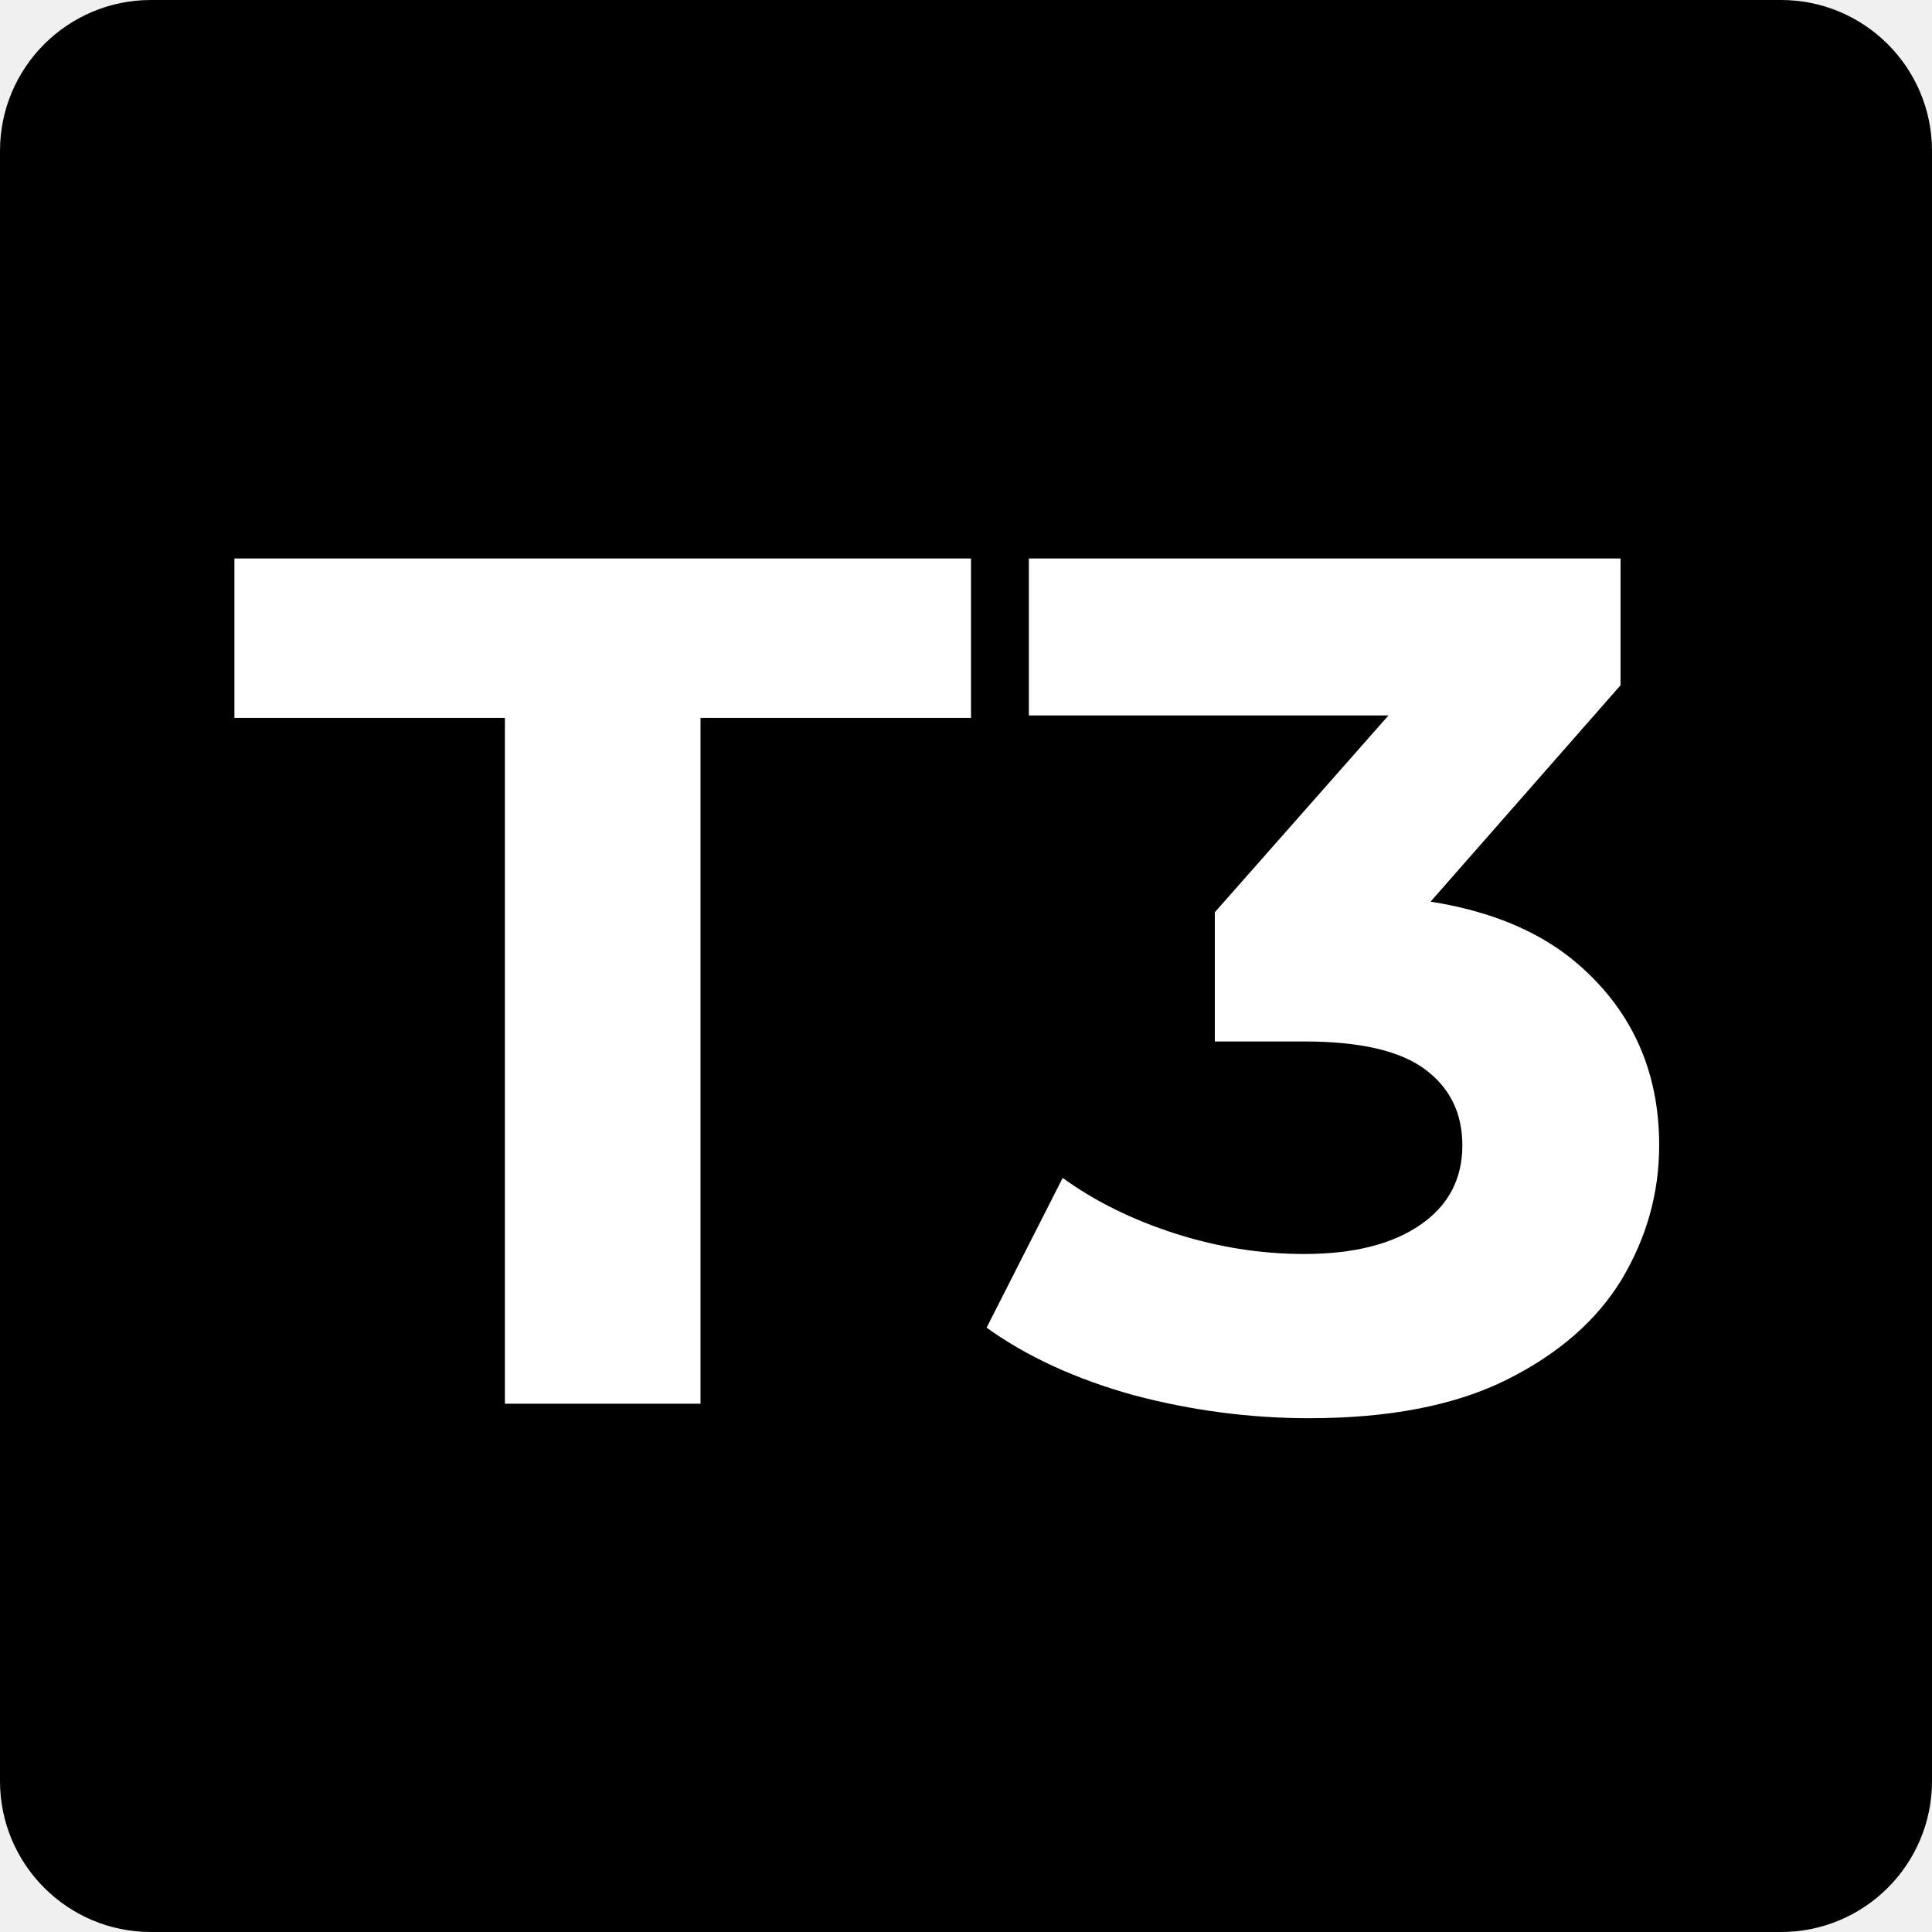
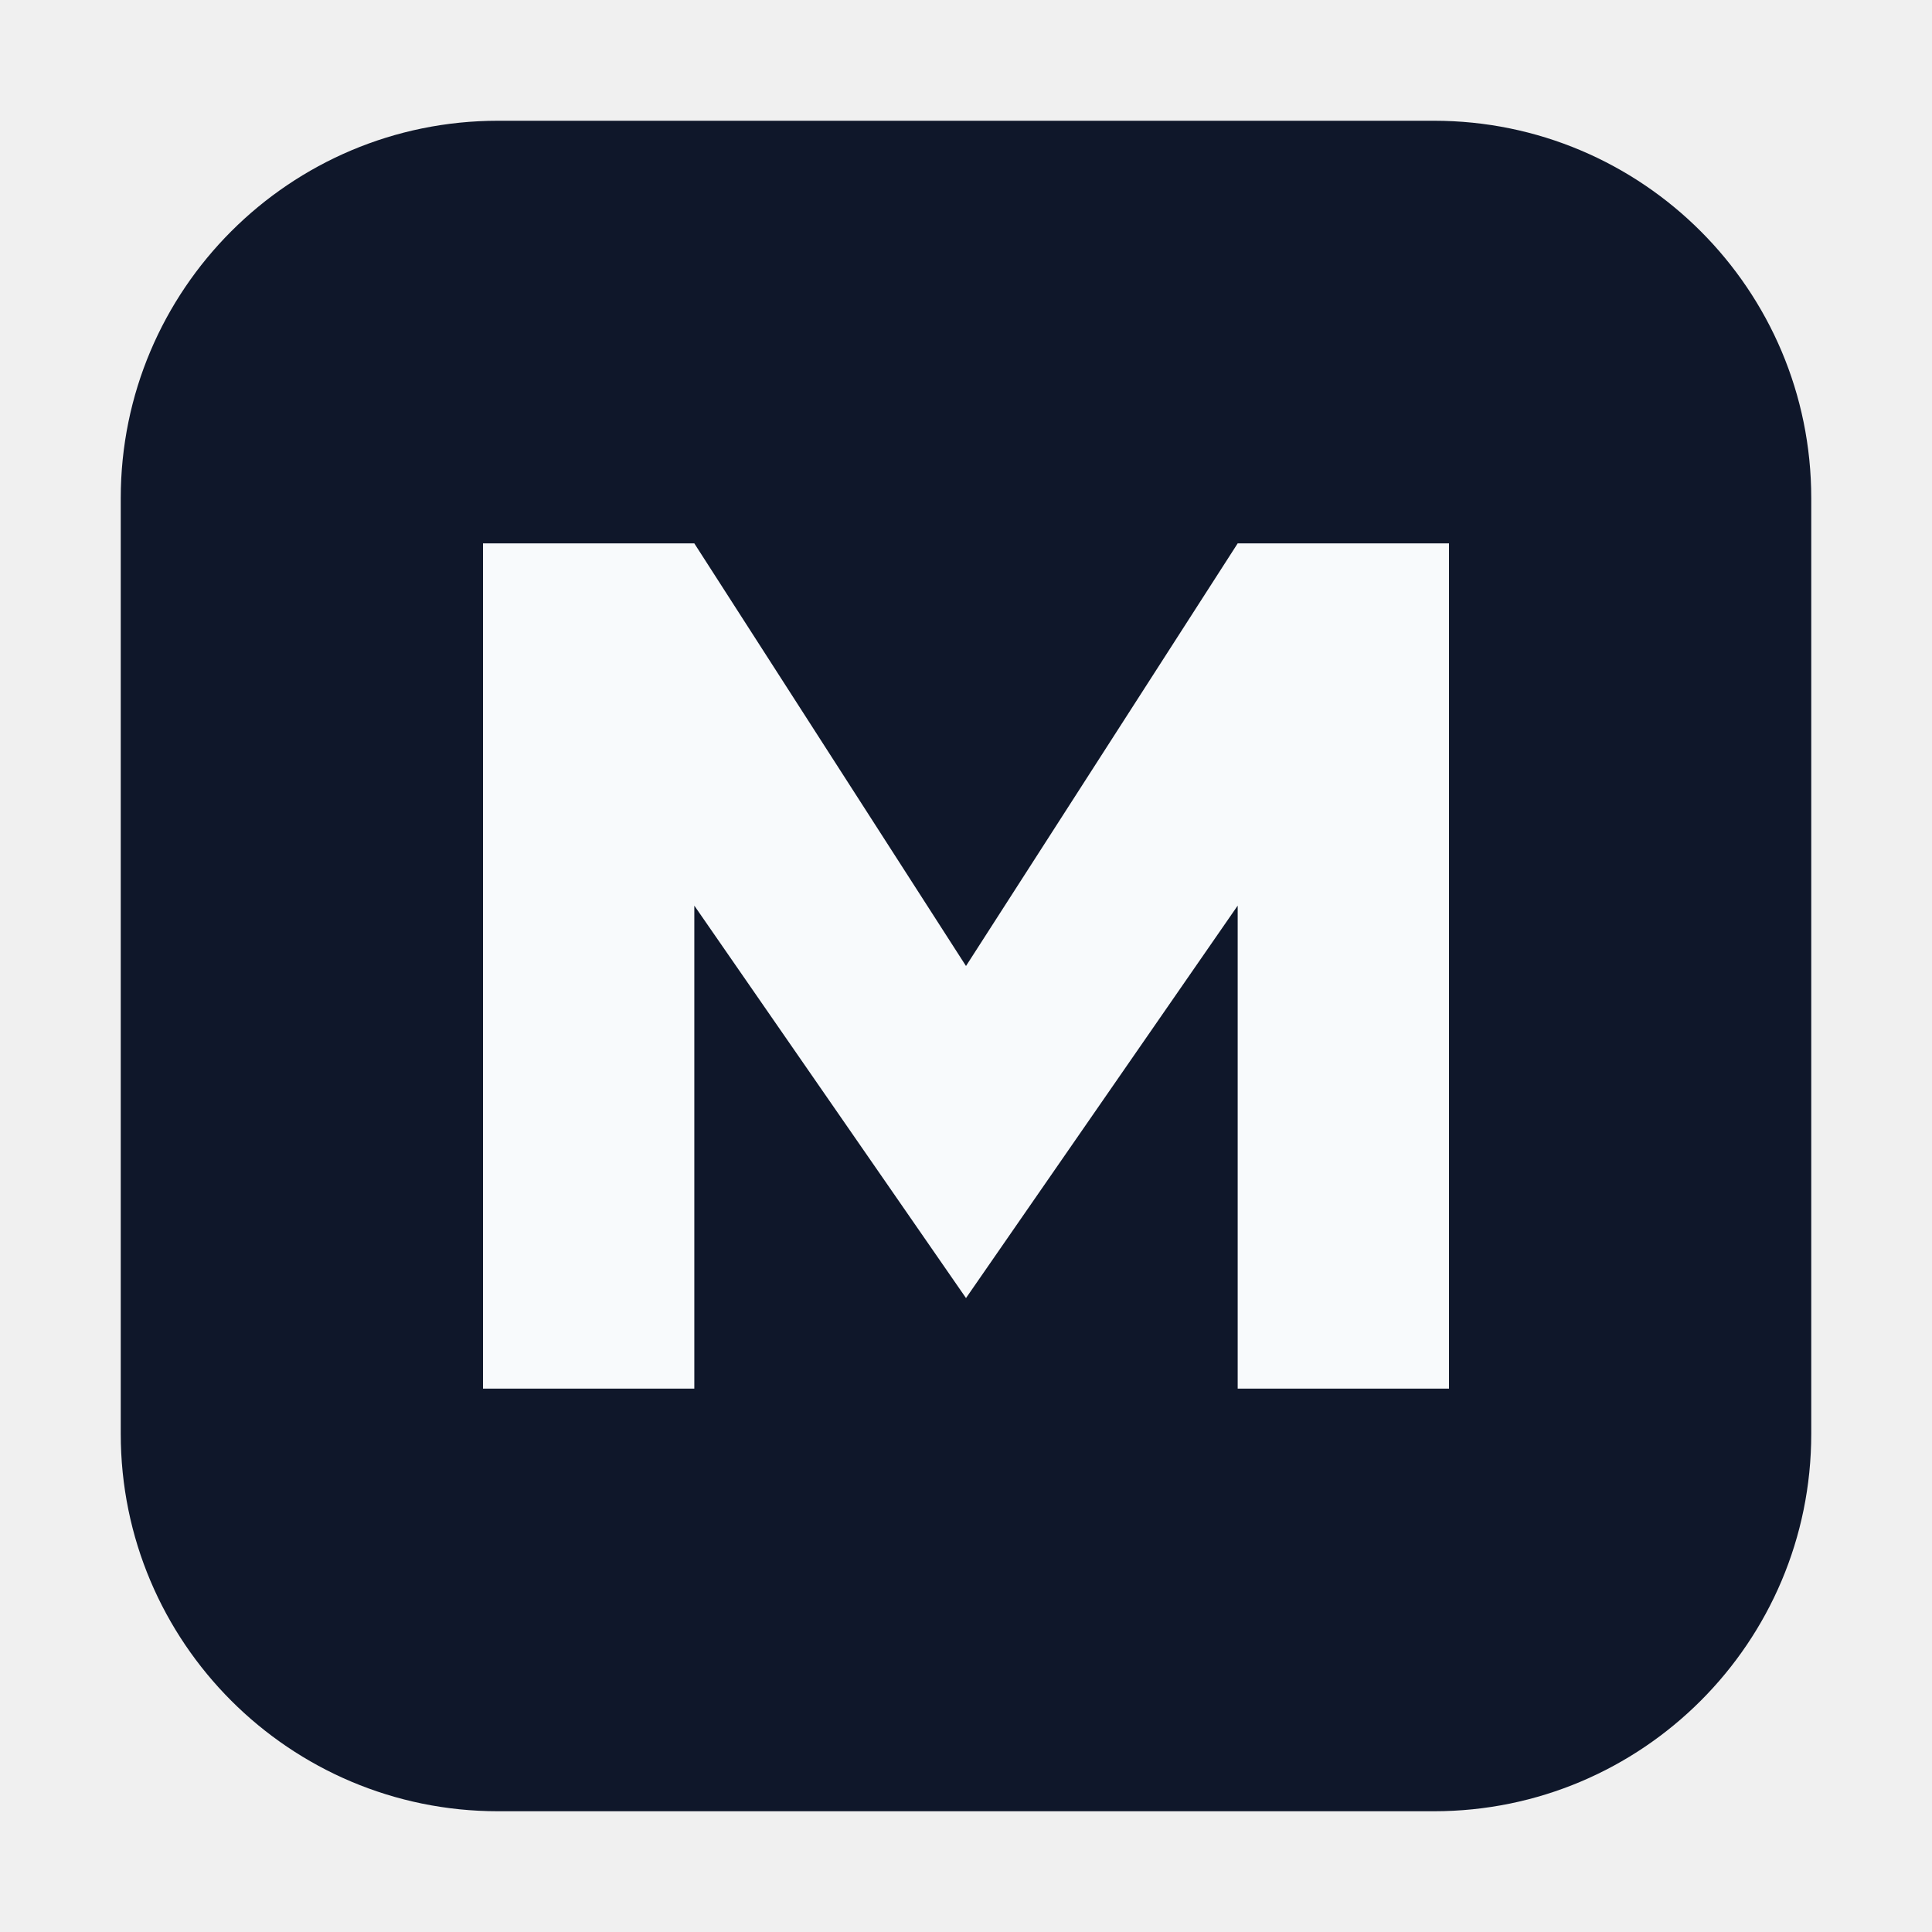
- <svg xmlns="http://www.w3.org/2000/svg" width="128" height="128" viewBox="0 0 128 128" fill="none">
-   <path d="M0 10C0 4.477 4.477 0 10 0H118C123.523 0 128 4.477 128 10V118C128 123.523 123.523 128 118 128H10C4.477 128 0 123.523 0 118V10Z" fill="black" />
-   <path d="M33.451 93V47.56H15.531V37H64.331V47.56H46.411V93H33.451ZM86.725 93.96C82.832 93.96 78.965 93.453 75.125 92.44C71.285 91.373 68.032 89.88 65.365 87.96L70.405 78.04C72.539 79.587 75.019 80.813 77.845 81.72C80.672 82.627 83.525 83.08 86.405 83.08C89.659 83.08 92.219 82.44 94.085 81.16C95.952 79.88 96.885 78.12 96.885 75.88C96.885 73.747 96.059 72.067 94.405 70.84C92.752 69.613 90.085 69 86.405 69H80.485V60.44L96.085 42.76L97.525 47.4H68.165V37H107.365V45.4L91.845 63.08L85.285 59.32H89.045C95.925 59.32 101.125 60.867 104.645 63.96C108.165 67.053 109.925 71.027 109.925 75.88C109.925 79.027 109.099 81.987 107.445 84.76C105.792 87.48 103.259 89.693 99.845 91.4C96.432 93.107 92.059 93.96 86.725 93.96Z" fill="white" />
+ <svg xmlns="http://www.w3.org/2000/svg" width="1024" height="1024" viewBox="0 0 1024 1024">
+   <rect x="64" y="64" width="896" height="896" rx="200" fill="#0f172a" />
+   <path d="M256 736V288h112l144 224 144-224h112v448H656V480L512 688 368 480v256Z" fill="#f8fafc" />
</svg>
